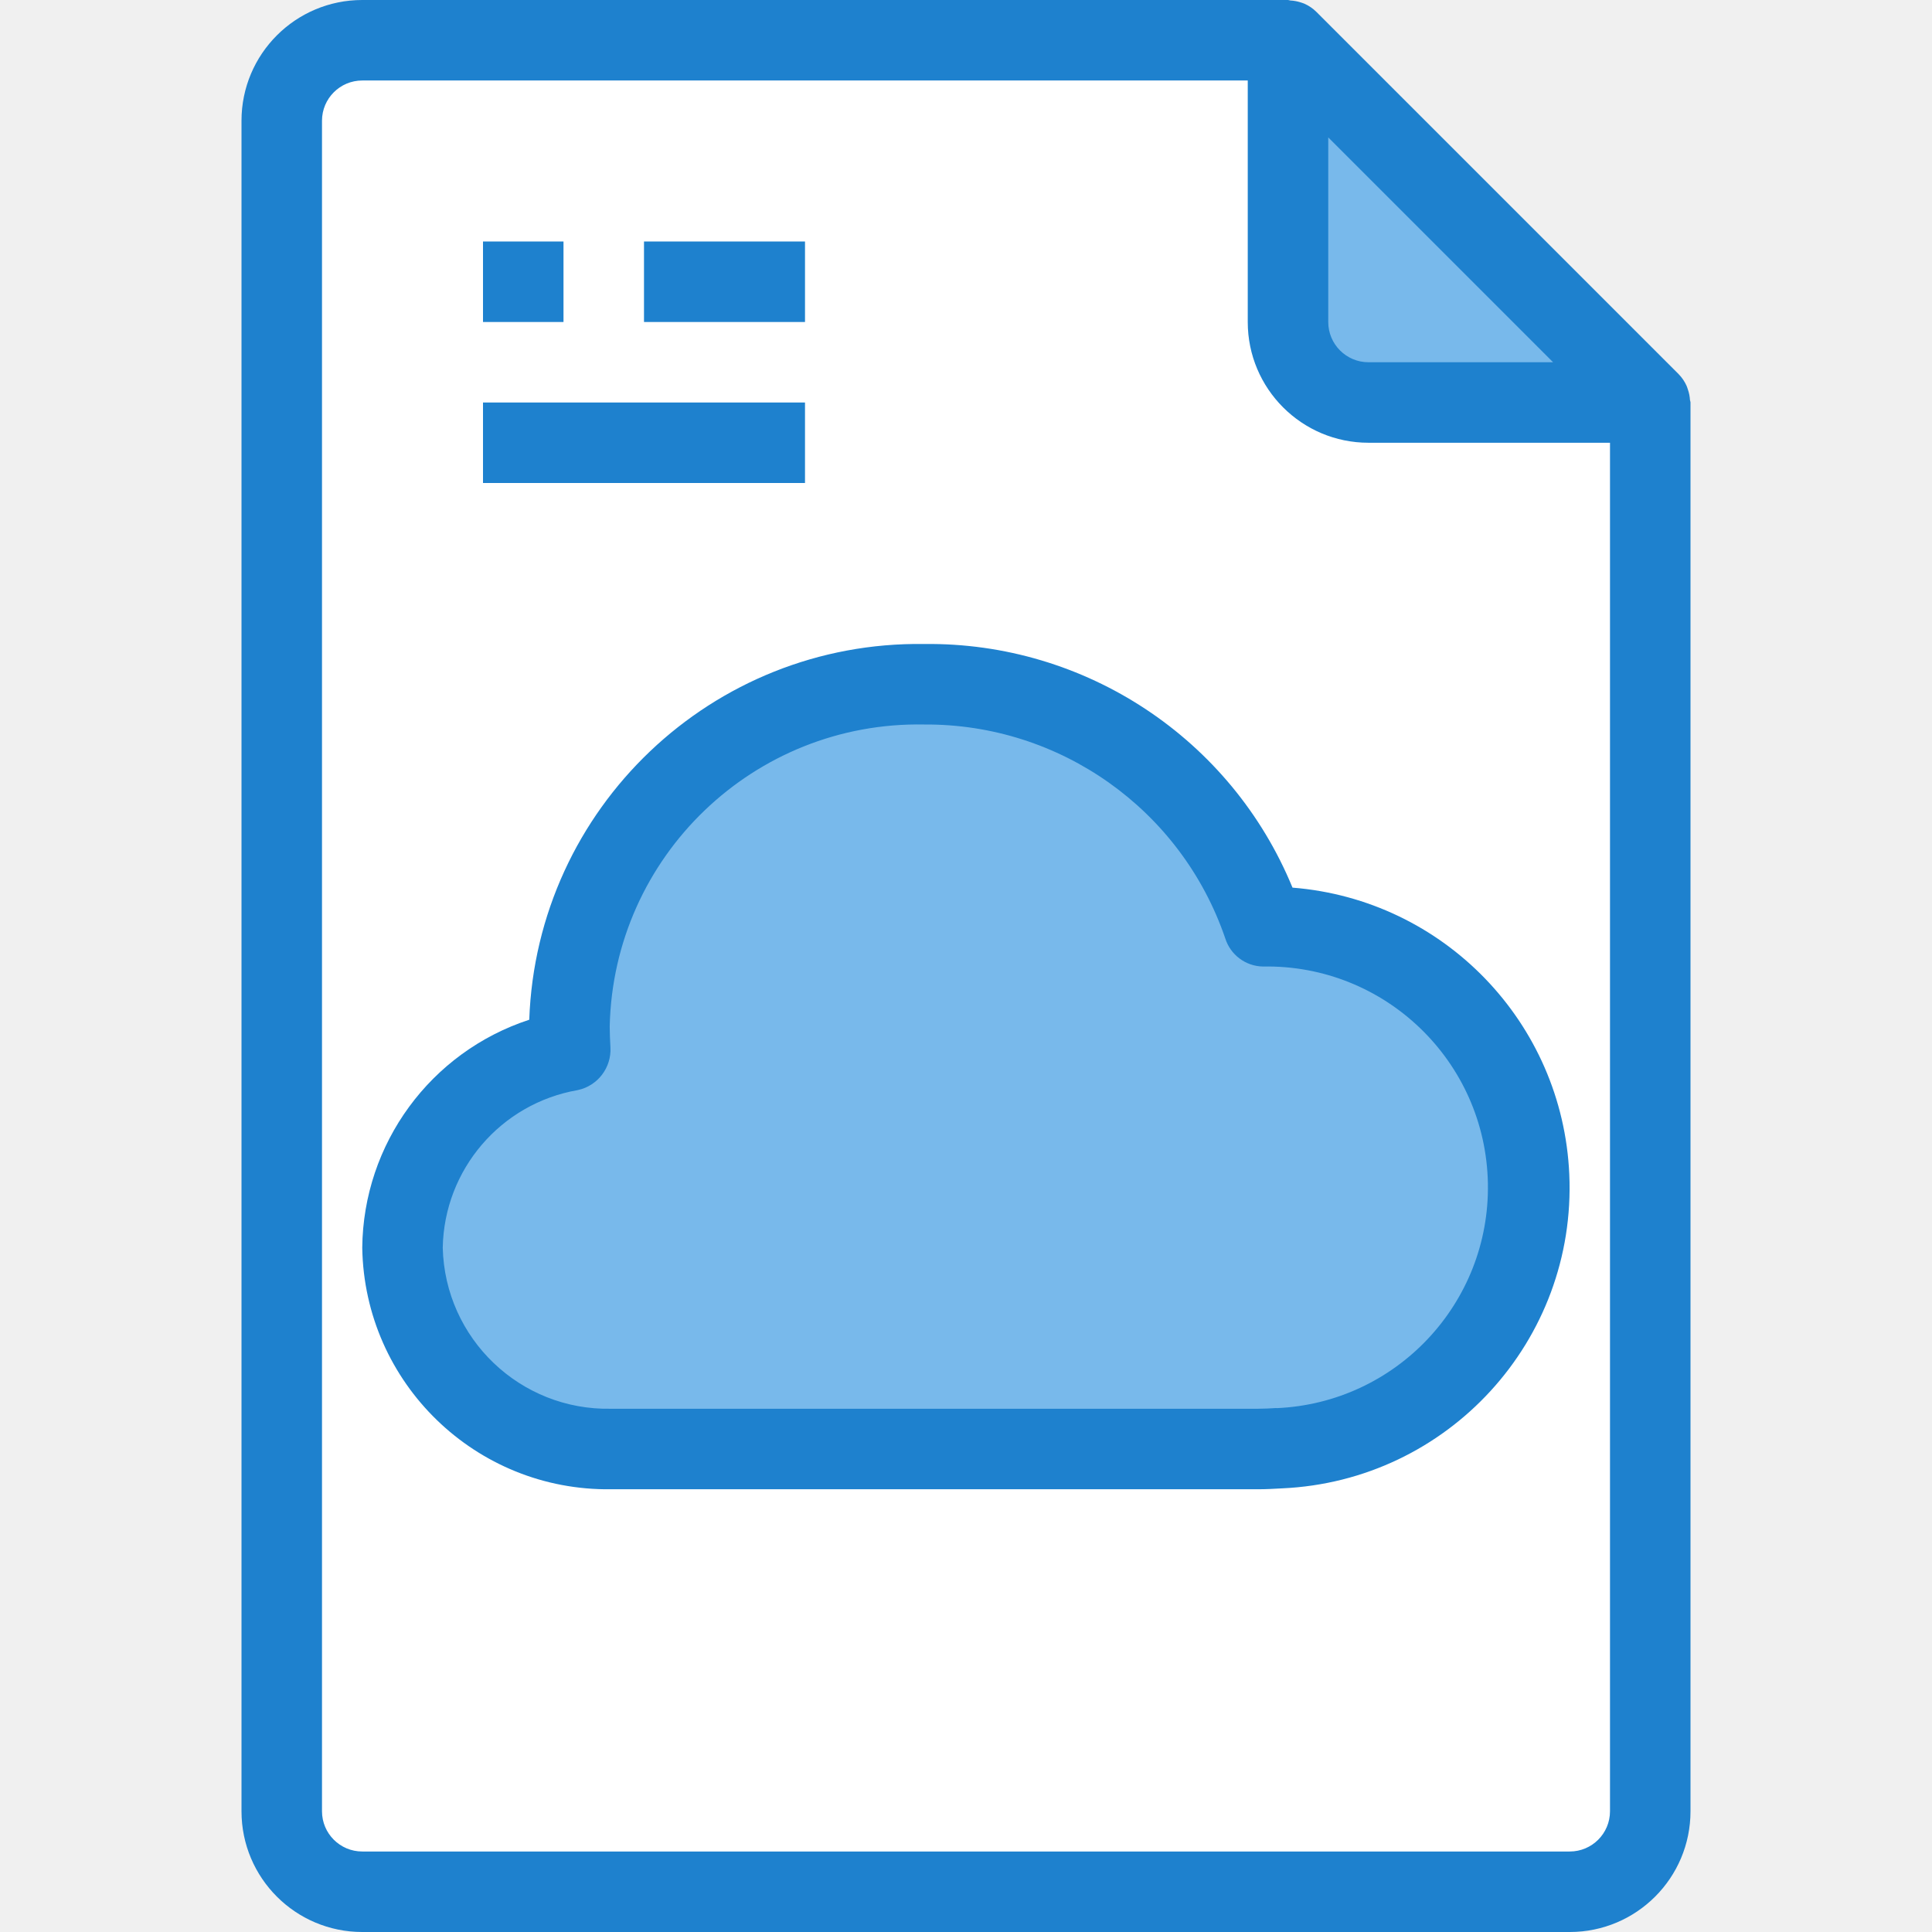
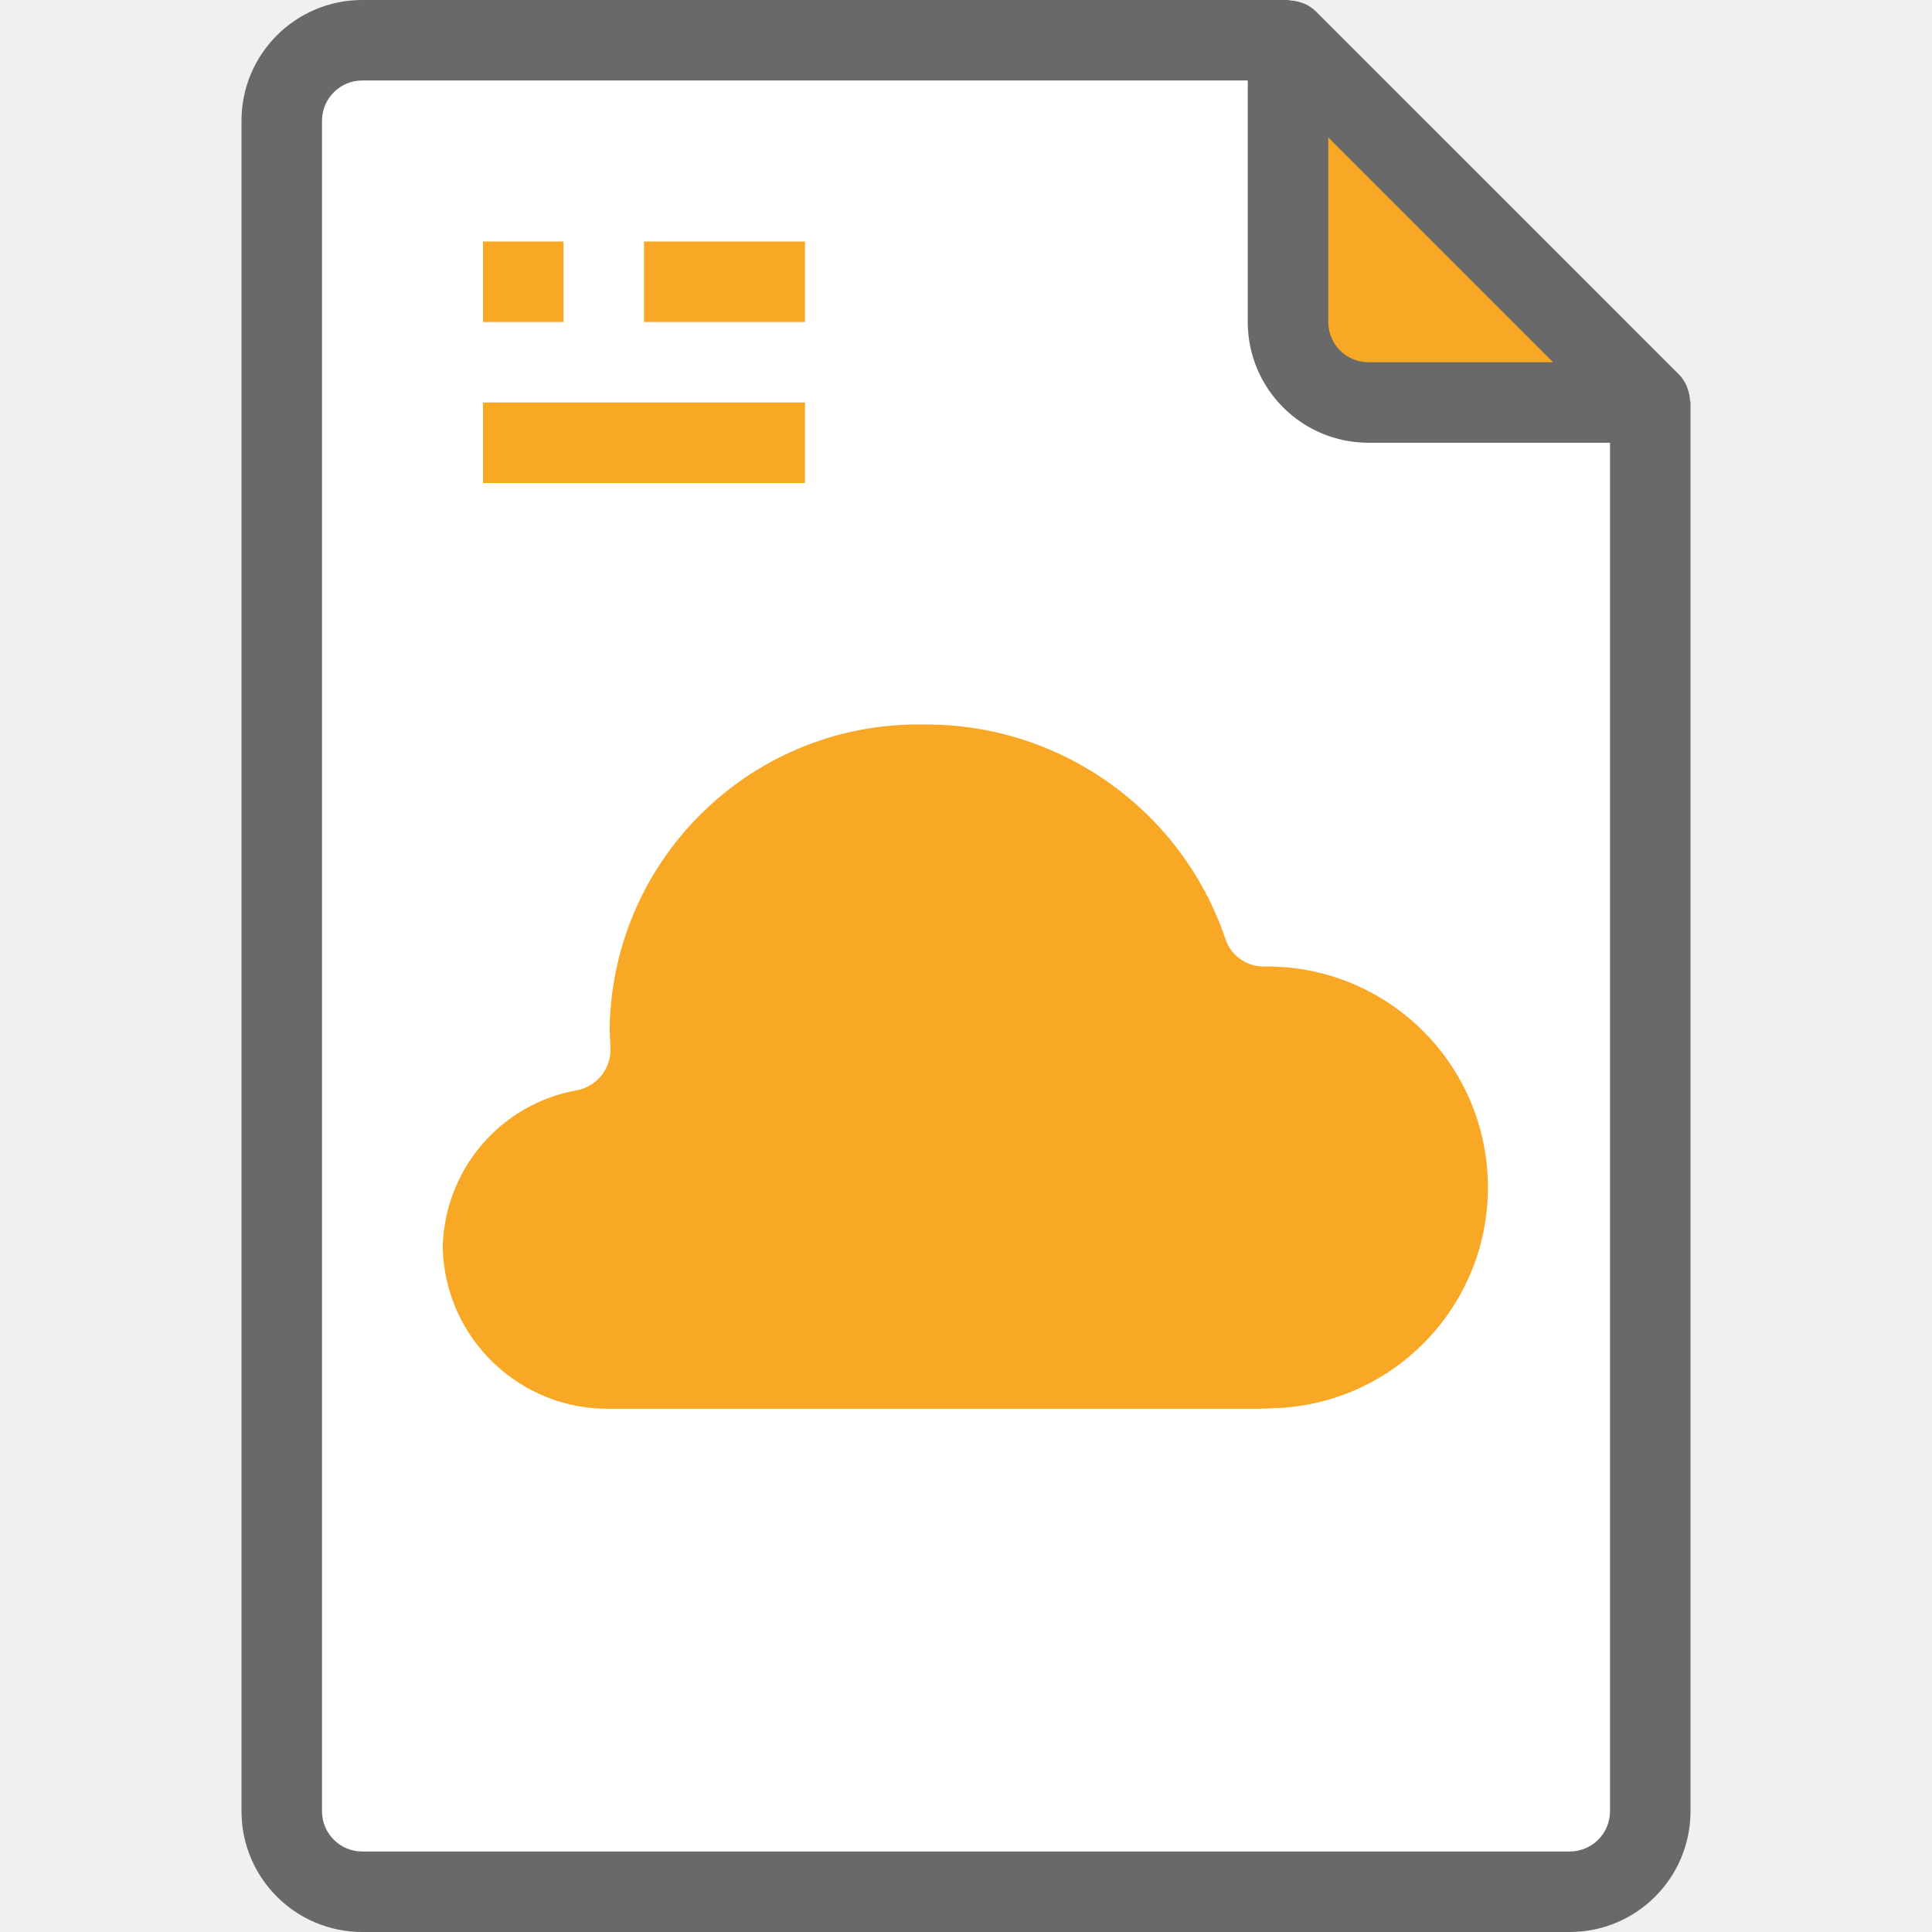
<svg xmlns="http://www.w3.org/2000/svg" version="1.1" id="Capa_1" x="0px" y="0px" viewBox="0 0 512 512" style="enable-background:new 0 0 512 512;" xml:space="preserve">
  <g>
    <path style="fill: #ffffff;" d="M341.333,10.667H96c-11.782,0-21.333,9.551-21.333,21.333v448c0,11.782,9.551,21.333,21.333,21.333  h320c11.782,0,21.333-9.551,21.333-21.333V106.667L341.333,10.667z" />
-     <path style="fill:#78B9EB;" d="M362.667,106.667h74.667l-96-96v74.667C341.333,97.115,350.885,106.667,362.667,106.667z" />
-     <path style="fill:#78B9EB;" d="M334.869,245.44c-12.904-38.609-49.224-64.499-89.931-64.107   c-50.983-0.88-93.052,39.686-94.027,90.667c0,2.133,0.117,4.267,0.224,6.4c-25.457,4.473-44.131,26.422-44.469,52.267   c0.584,29.983,25.322,53.839,55.307,53.333h171.456c1.888,0,3.659-0.107,5.536-0.213c38.195-1.397,68.026-33.494,66.629-71.689   C404.21,274.278,372.704,244.584,334.869,245.44L334.869,245.44z" />
+     <path style="fill:#F9A826;" d="M362.667,106.667h74.667l-96-96v74.667C341.333,97.115,350.885,106.667,362.667,106.667z" />
+     <path style="fill:#F9A826;" d="M334.869,245.44c-12.904-38.609-49.224-64.499-89.931-64.107   c-50.983-0.88-93.052,39.686-94.027,90.667c0,2.133,0.117,4.267,0.224,6.4c-25.457,4.473-44.131,26.422-44.469,52.267   c0.584,29.983,25.322,53.839,55.307,53.333h171.456c1.888,0,3.659-0.107,5.536-0.213c38.195-1.397,68.026-33.494,66.629-71.689   C404.21,274.278,372.704,244.584,334.869,245.44L334.869,245.44z" />
  </g>
  <g>
-     <path style="fill:#1E81CE;" d="M447.861,105.995c-0.053-0.935-0.236-1.857-0.544-2.741c-0.117-0.341-0.203-0.672-0.352-1.003   c-0.519-1.161-1.242-2.219-2.133-3.125l-96-96c-0.906-0.892-1.965-1.614-3.125-2.133c-0.331-0.149-0.651-0.235-0.992-0.352   c-0.888-0.289-1.809-0.461-2.741-0.512C341.76,0.117,341.557,0,341.333,0H96C78.327,0,64,14.327,64,32l0,0v448   c0,17.673,14.327,32,32,32h320c17.673,0,32-14.327,32-32V106.667C448,106.432,447.883,106.229,447.861,105.995z M411.584,96   h-48.917C356.776,96,352,91.224,352,85.333V36.416L411.584,96z M416,490.667H96c-5.891,0-10.667-4.776-10.667-10.667V32   c0-5.891,4.776-10.667,10.667-10.667h234.667v64c0,17.673,14.327,32,32,32h64V480C426.667,485.891,421.891,490.667,416,490.667z" />
-     <path style="fill:#1E81CE;" d="M342.528,235.232c-16.232-39.481-54.905-65.067-97.589-64.565   c-56.172-0.813-102.686,43.431-104.683,99.573C114.07,278.805,96.264,303.117,96,330.667c0.585,35.874,30.098,64.505,65.973,64   h171.456c2.133,0,4.032-0.107,6.304-0.235c44.01-1.956,78.101-39.218,76.145-83.228   C414.092,271.003,382.641,238.428,342.528,235.232L342.528,235.232z M338.261,373.141c-1.643,0.096-3.2,0.192-4.853,0.192H161.973   c-24.094,0.507-44.058-18.574-44.64-42.667c0.361-20.709,15.379-38.243,35.787-41.781c5.279-1.131,8.949-5.937,8.651-11.328   c-0.096-1.845-0.192-3.701-0.192-5.557c0.997-45.08,38.277-80.857,83.36-80c36.007-0.222,68.126,22.597,79.765,56.672   c1.376,4.377,5.396,7.384,9.984,7.467c32.33-0.596,59.023,25.129,59.619,57.46c0.586,31.771-24.277,58.21-56.024,59.575   L338.261,373.141z" />
-     <path style="fill:#1E81CE;" d="M128,64h21.333v21.333H128V64z" />
-     <path style="fill:#1E81CE;" d="M170.667,64h42.667v21.333h-42.667V64z" />
-     <path style="fill:#1E81CE;" d="M128,106.667h85.333V128H128V106.667z" />
+     <path style="fill:#696969;" d="M447.861,105.995c-0.053-0.935-0.236-1.857-0.544-2.741c-0.117-0.341-0.203-0.672-0.352-1.003   c-0.519-1.161-1.242-2.219-2.133-3.125l-96-96c-0.906-0.892-1.965-1.614-3.125-2.133c-0.331-0.149-0.651-0.235-0.992-0.352   c-0.888-0.289-1.809-0.461-2.741-0.512C341.76,0.117,341.557,0,341.333,0H96C78.327,0,64,14.327,64,32l0,0v448   c0,17.673,14.327,32,32,32h320c17.673,0,32-14.327,32-32V106.667C448,106.432,447.883,106.229,447.861,105.995z M411.584,96   h-48.917C356.776,96,352,91.224,352,85.333V36.416L411.584,96z M416,490.667H96c-5.891,0-10.667-4.776-10.667-10.667V32   c0-5.891,4.776-10.667,10.667-10.667h234.667v64c0,17.673,14.327,32,32,32h64V480C426.667,485.891,421.891,490.667,416,490.667z" />
+     <path style="fill:#fff;" d="M342.528,235.232c-16.232-39.481-54.905-65.067-97.589-64.565   c-56.172-0.813-102.686,43.431-104.683,99.573C114.07,278.805,96.264,303.117,96,330.667c0.585,35.874,30.098,64.505,65.973,64   h171.456c2.133,0,4.032-0.107,6.304-0.235c44.01-1.956,78.101-39.218,76.145-83.228   C414.092,271.003,382.641,238.428,342.528,235.232L342.528,235.232z M338.261,373.141c-1.643,0.096-3.2,0.192-4.853,0.192H161.973   c-24.094,0.507-44.058-18.574-44.64-42.667c0.361-20.709,15.379-38.243,35.787-41.781c5.279-1.131,8.949-5.937,8.651-11.328   c-0.096-1.845-0.192-3.701-0.192-5.557c0.997-45.08,38.277-80.857,83.36-80c36.007-0.222,68.126,22.597,79.765,56.672   c1.376,4.377,5.396,7.384,9.984,7.467c32.33-0.596,59.023,25.129,59.619,57.46c0.586,31.771-24.277,58.21-56.024,59.575   L338.261,373.141z" />
+     <path style="fill:#F9A826;" d="M128,64h21.333v21.333H128V64z" />
+     <path style="fill:#F9A826;" d="M170.667,64h42.667v21.333h-42.667V64z" />
+     <path style="fill:#F9A826;" d="M128,106.667h85.333V128H128V106.667z" />
  </g>
  <g>
</g>
  <g>
</g>
  <g>
</g>
  <g>
</g>
  <g>
</g>
  <g>
</g>
  <g>
</g>
  <g>
</g>
  <g>
</g>
  <g>
</g>
  <g>
</g>
  <g>
</g>
  <g>
</g>
  <g>
</g>
  <g>
</g>
</svg>
